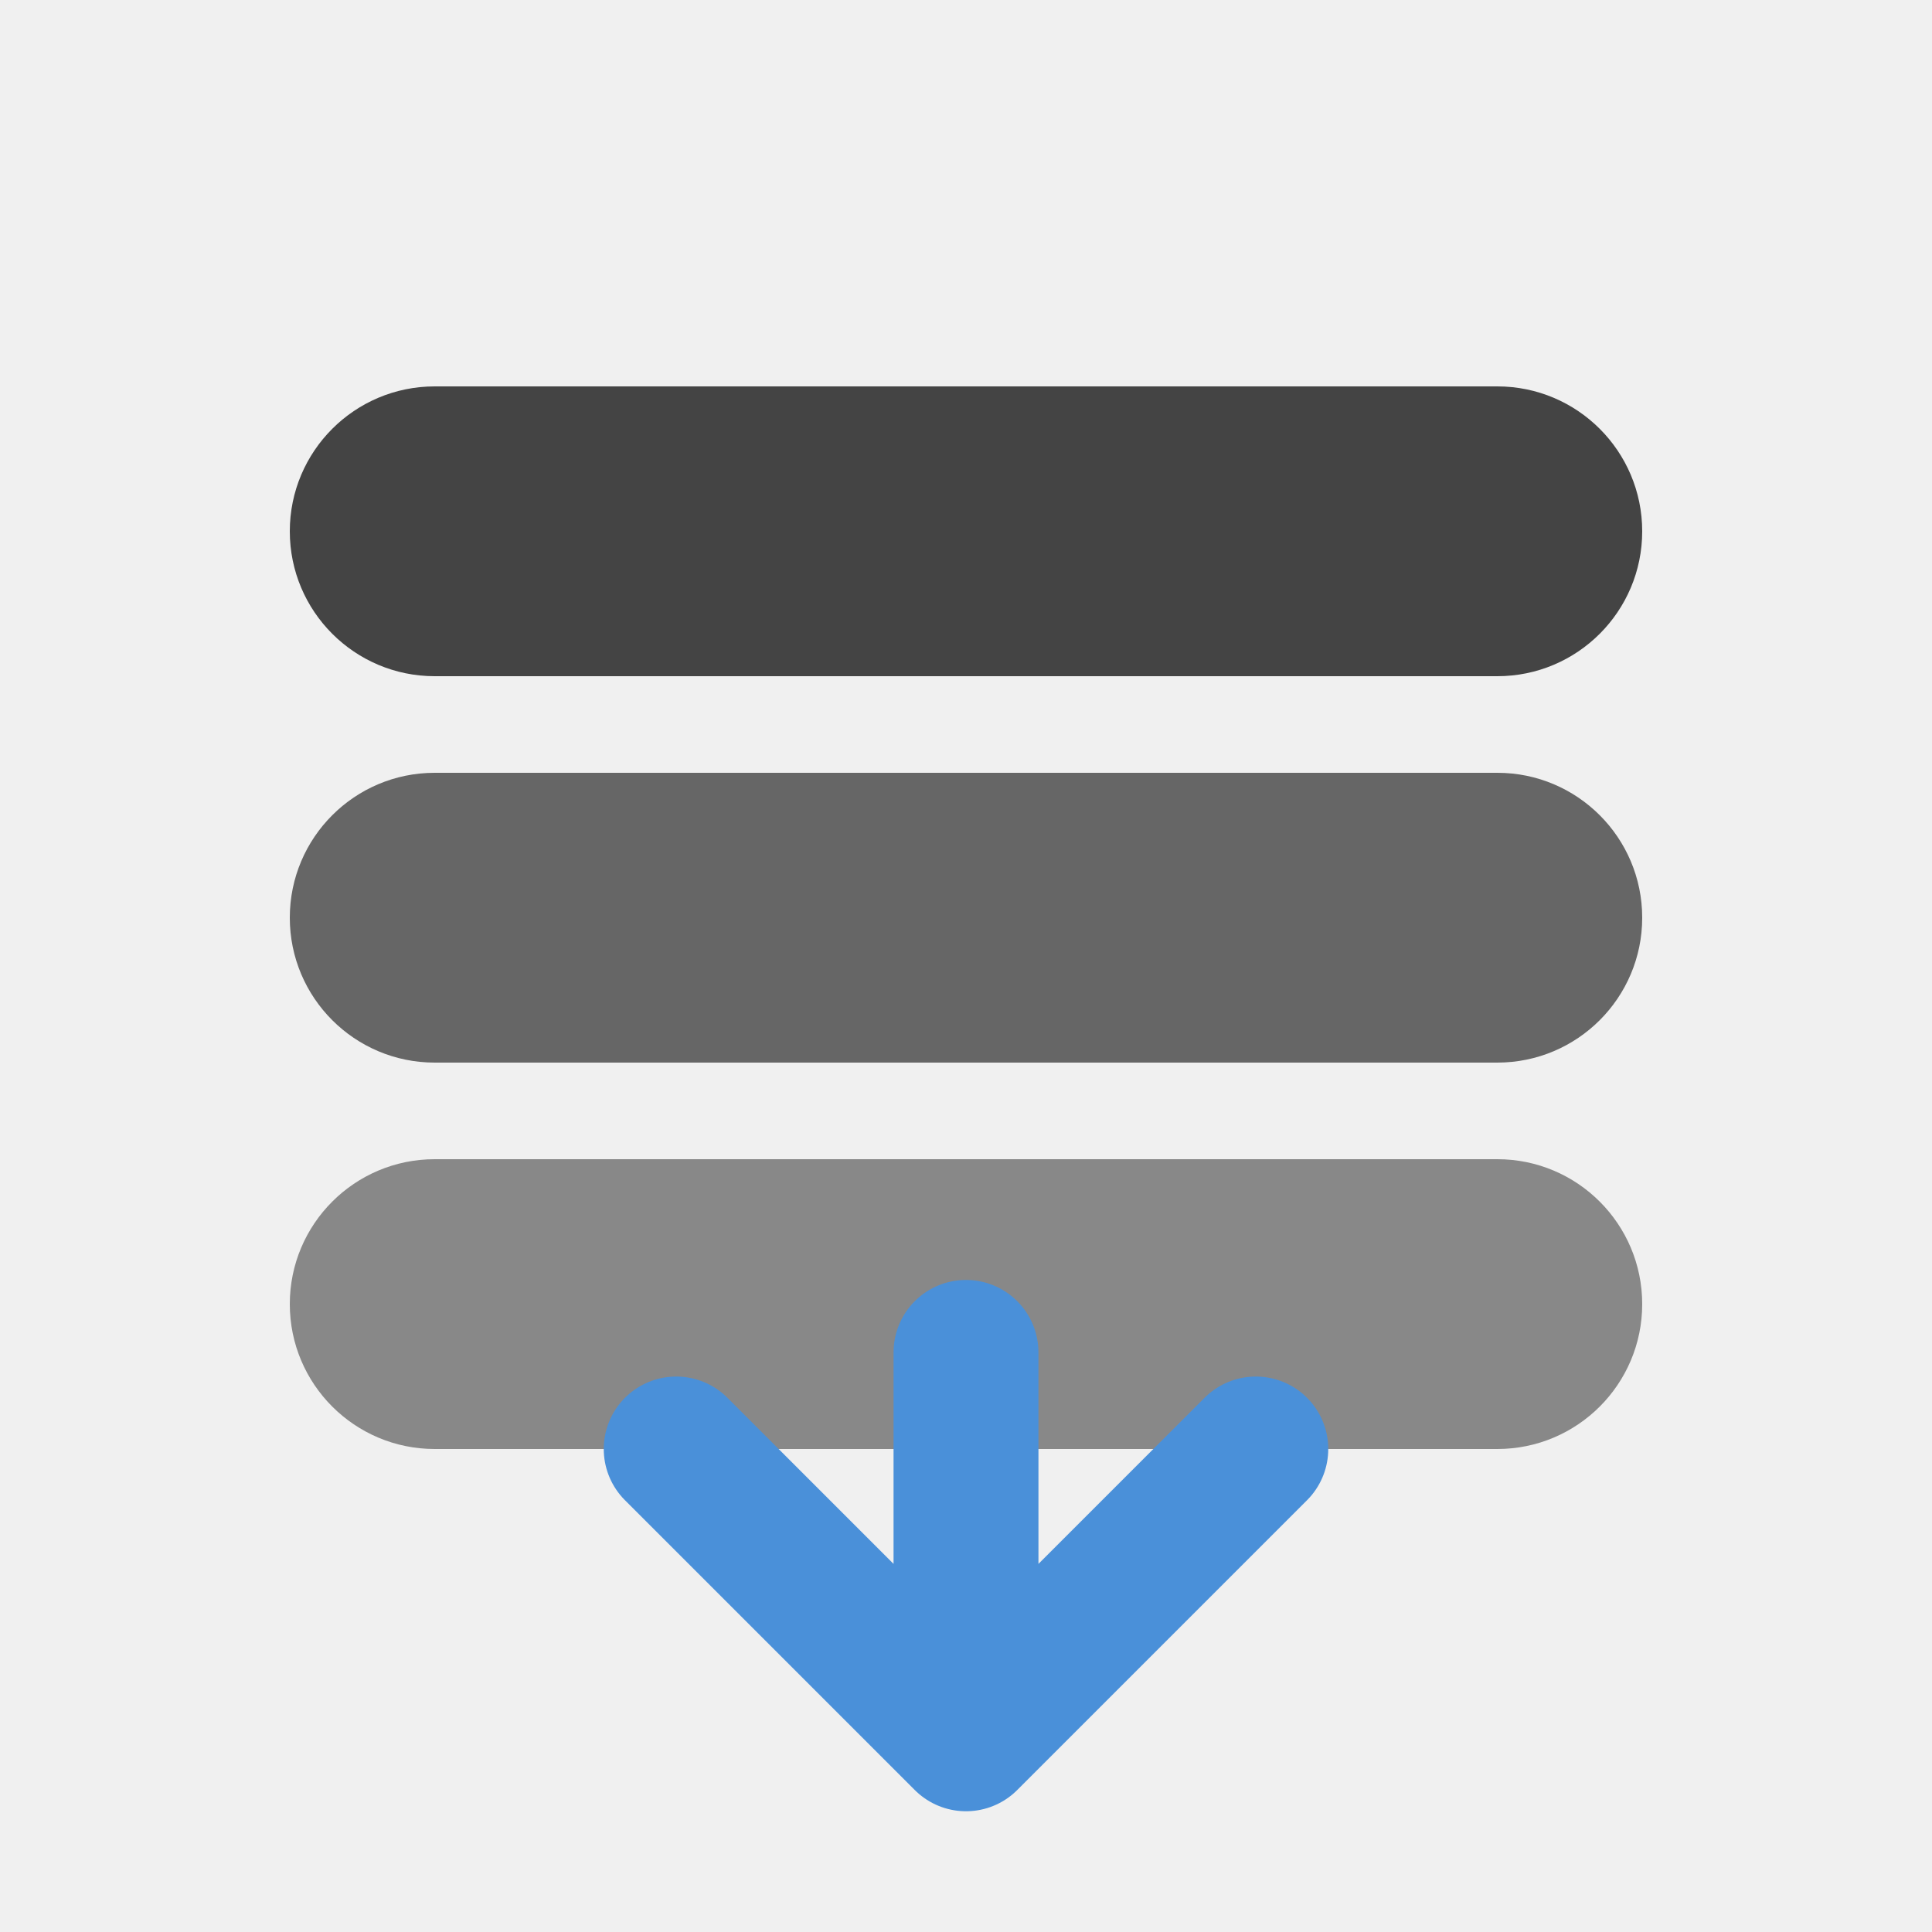
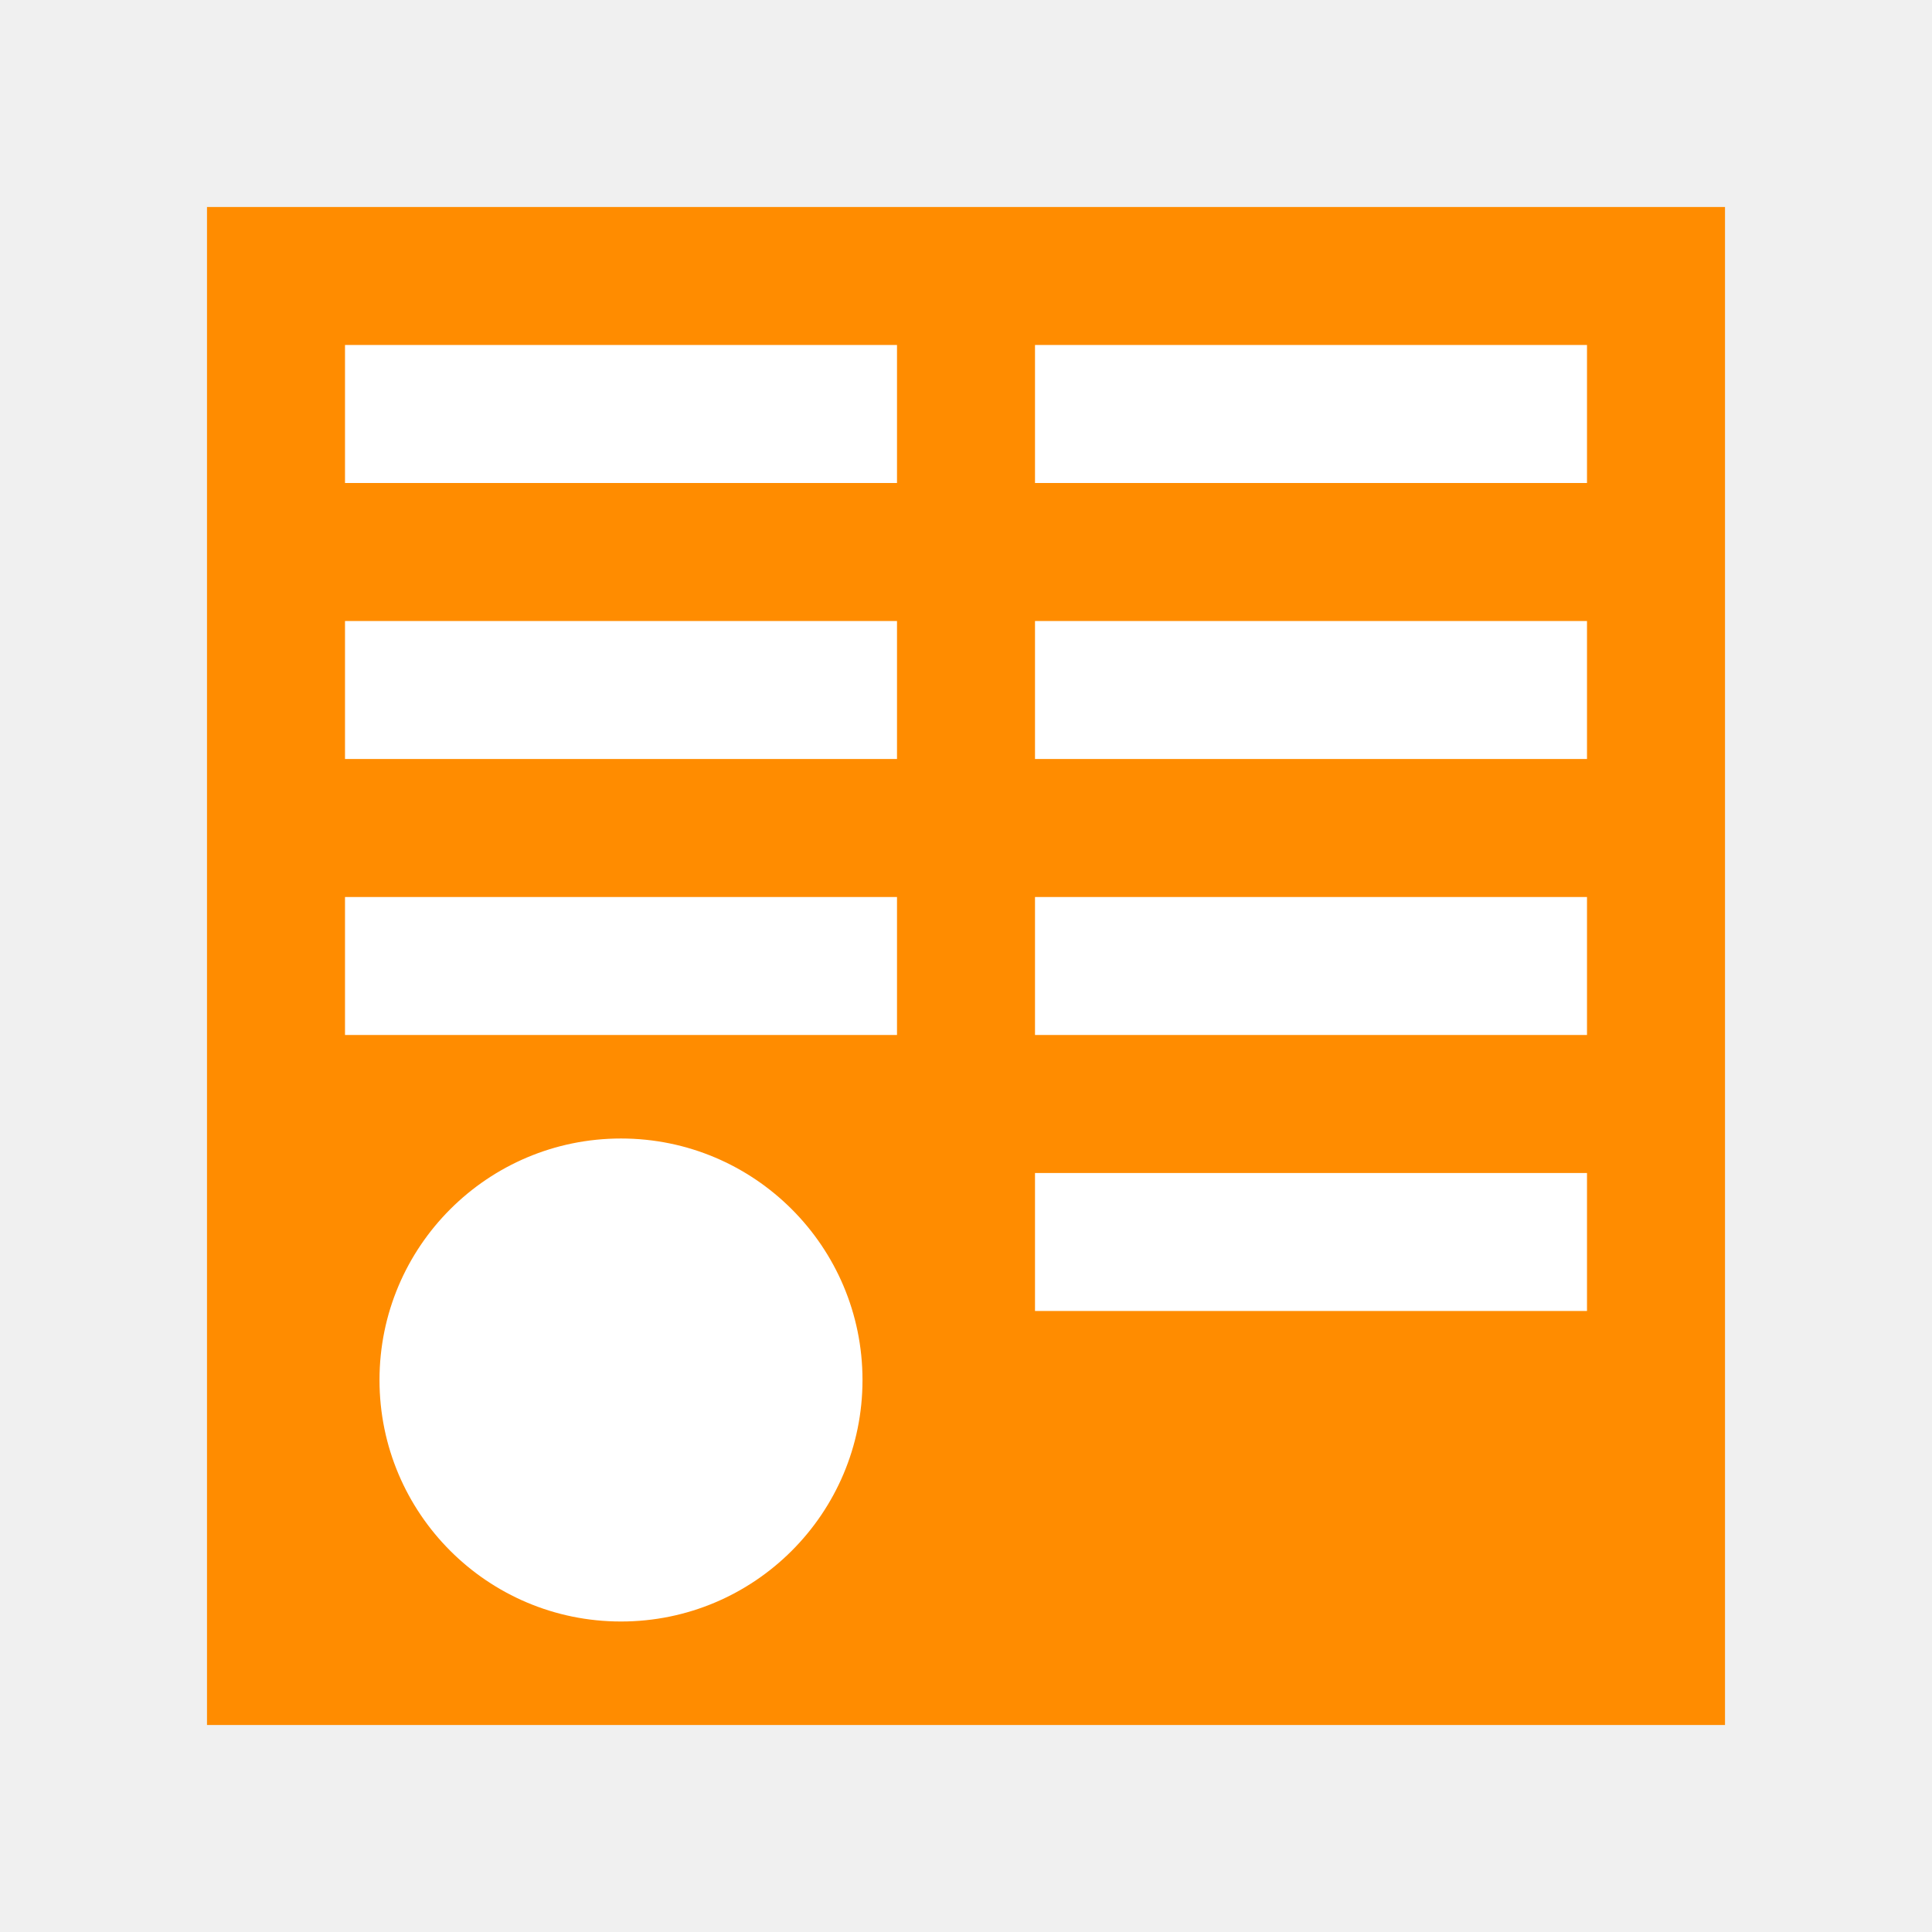
- <svg xmlns="http://www.w3.org/2000/svg" width="20" height="20" viewBox="0 0 20 20" fill="none">
-   <rect x="3" y="4" width="14" height="3" rx="1.5" fill="#444444" />
-   <rect x="3" y="8" width="14" height="3" rx="1.5" fill="#666666" />
-   <rect x="3" y="12" width="14" height="3" rx="1.5" fill="#888888" />
-   <path d="M10 14L10 18M10 18L7 15M10 18L13 15" stroke="#4A90D9" stroke-width="1.5" stroke-linecap="round" stroke-linejoin="round" />
+ <svg xmlns="http://www.w3.org/2000/svg" width="28" height="28" viewBox="0 0 28 28" fill="none">
+   <path d="M3 3h22v22H3z" fill="#ff8c00" />
+   <path d="M9 16.5a3.5 3.5 0 1 1 0 7 3.5 3.5 0 0 1 0-7M23 19h-8v-2h8zm-10-4H5v-2h8zm10 0h-8v-2h8zm-10-4H5V9h8zm10 0h-8V9h8zM13 7H5V5h8zm10 0h-8V5h8z" fill="#fff" />
</svg>
